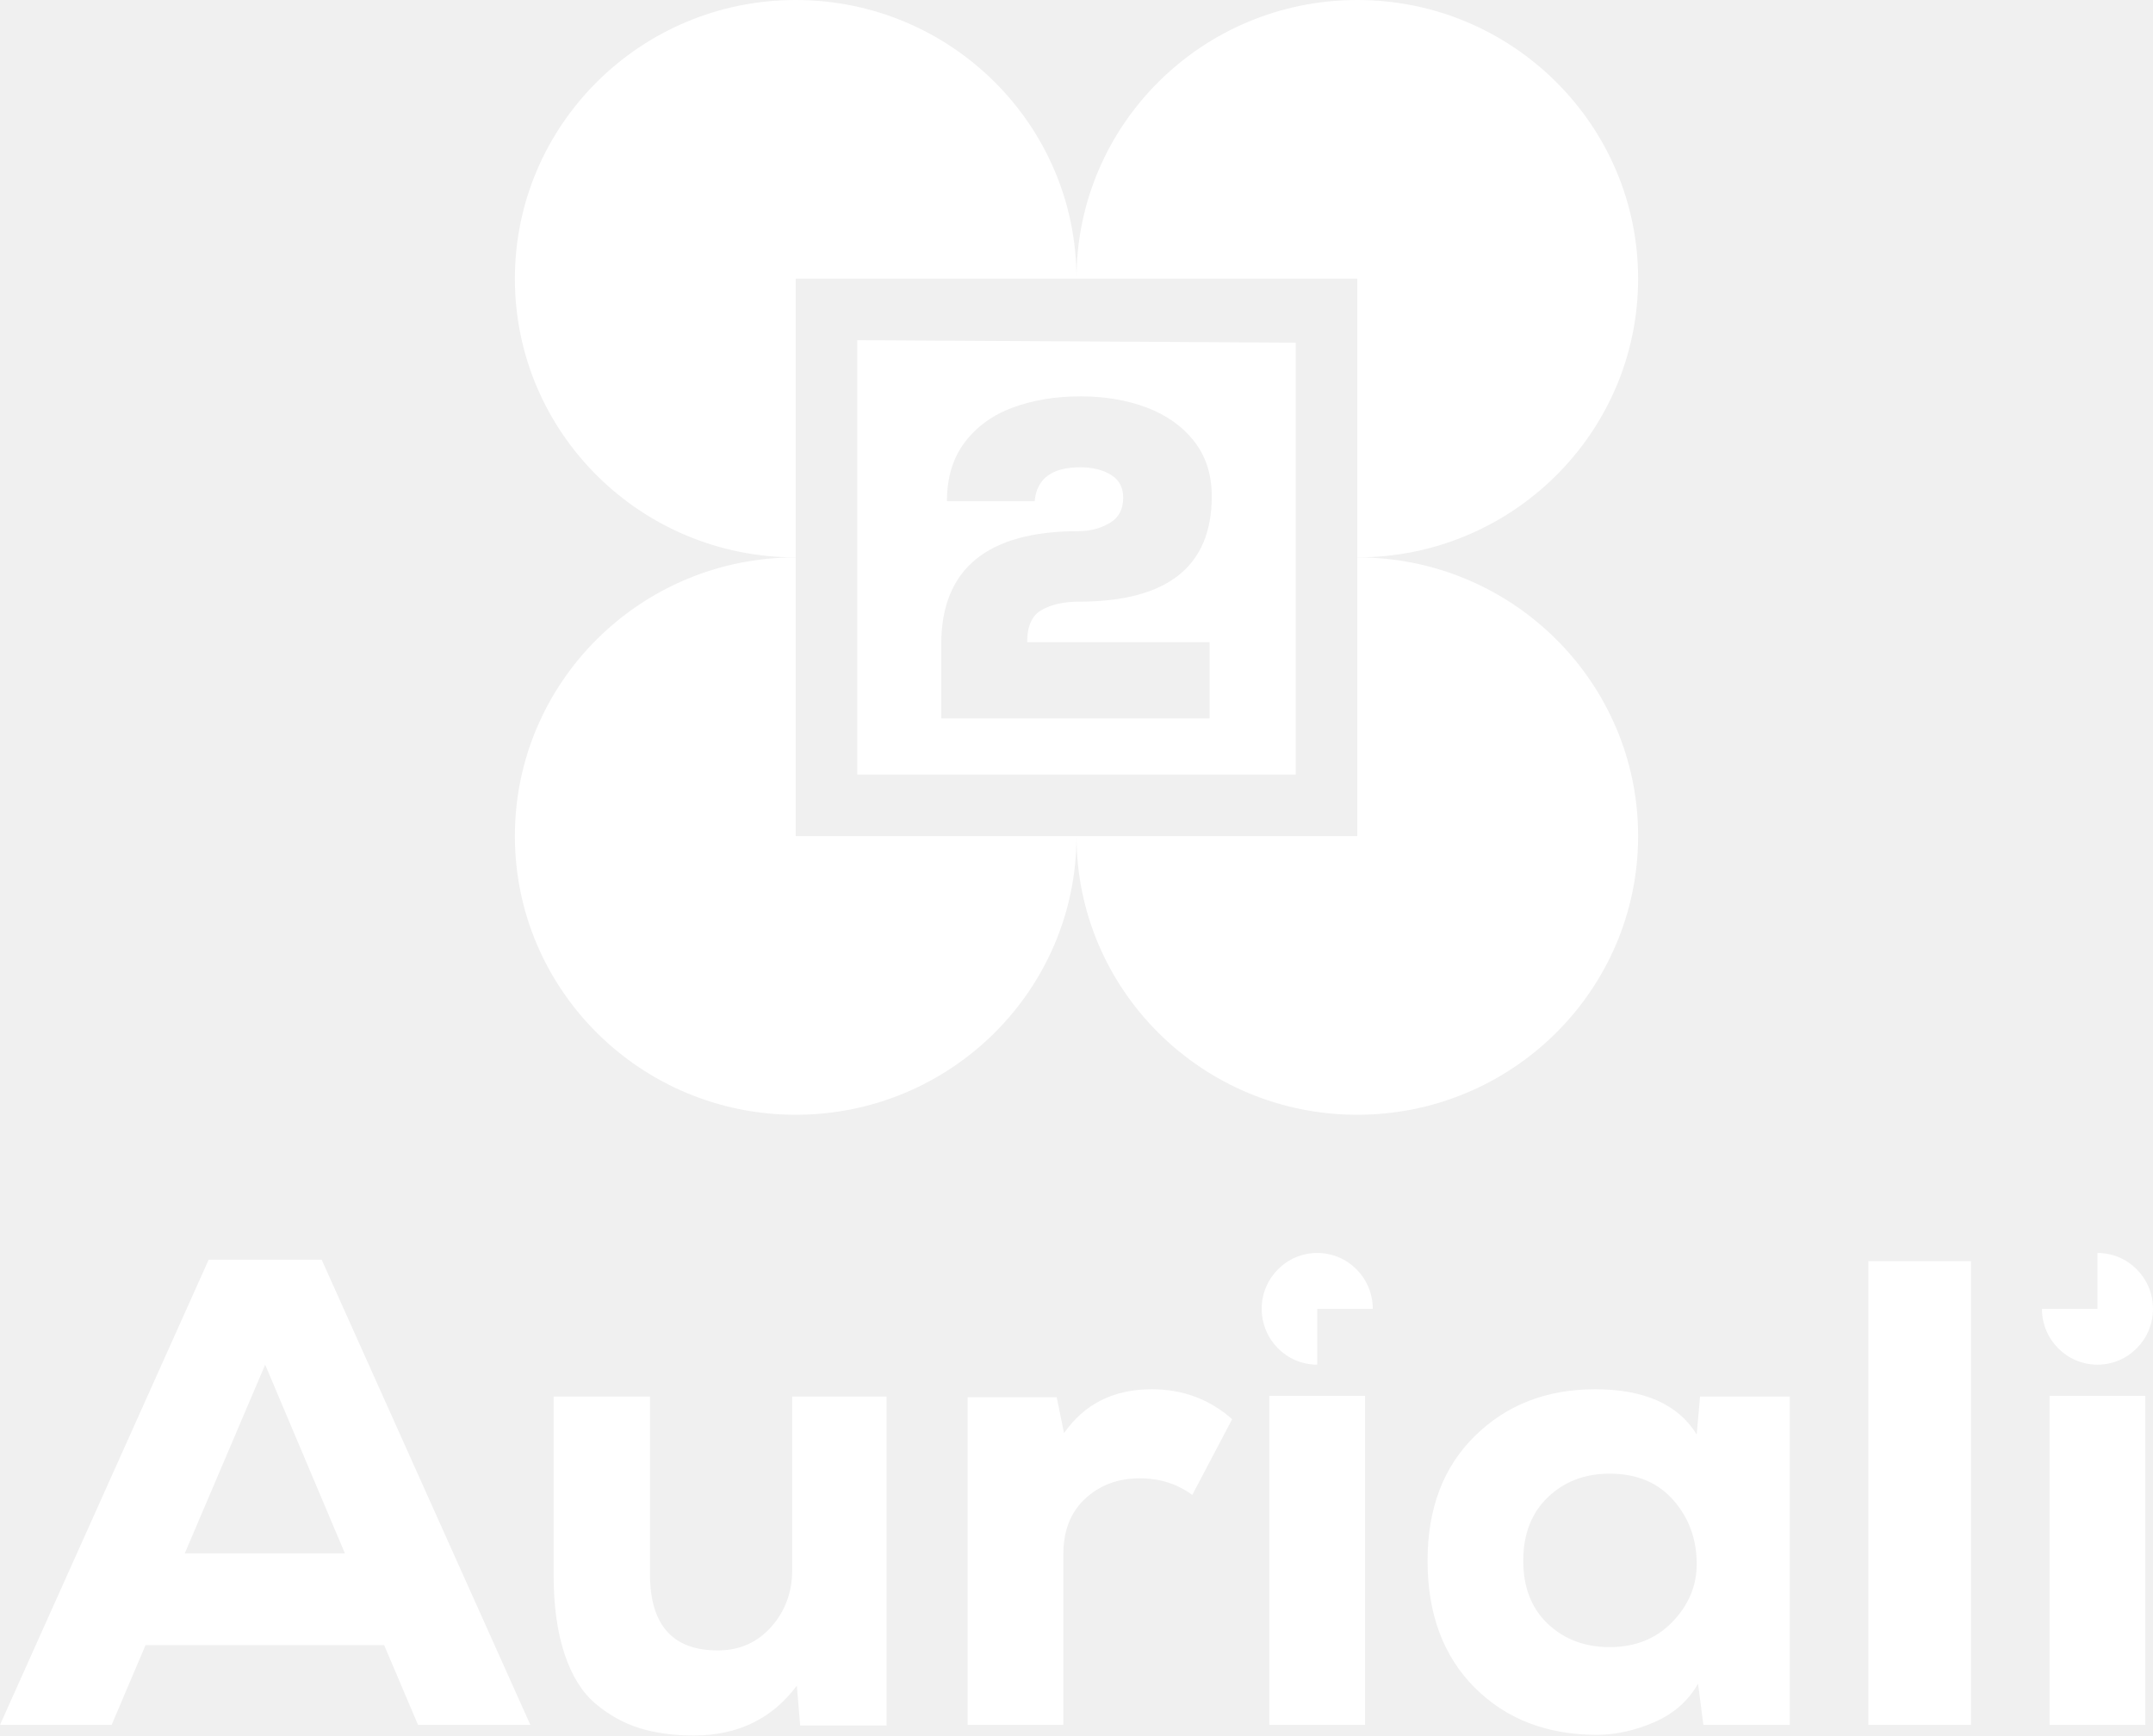
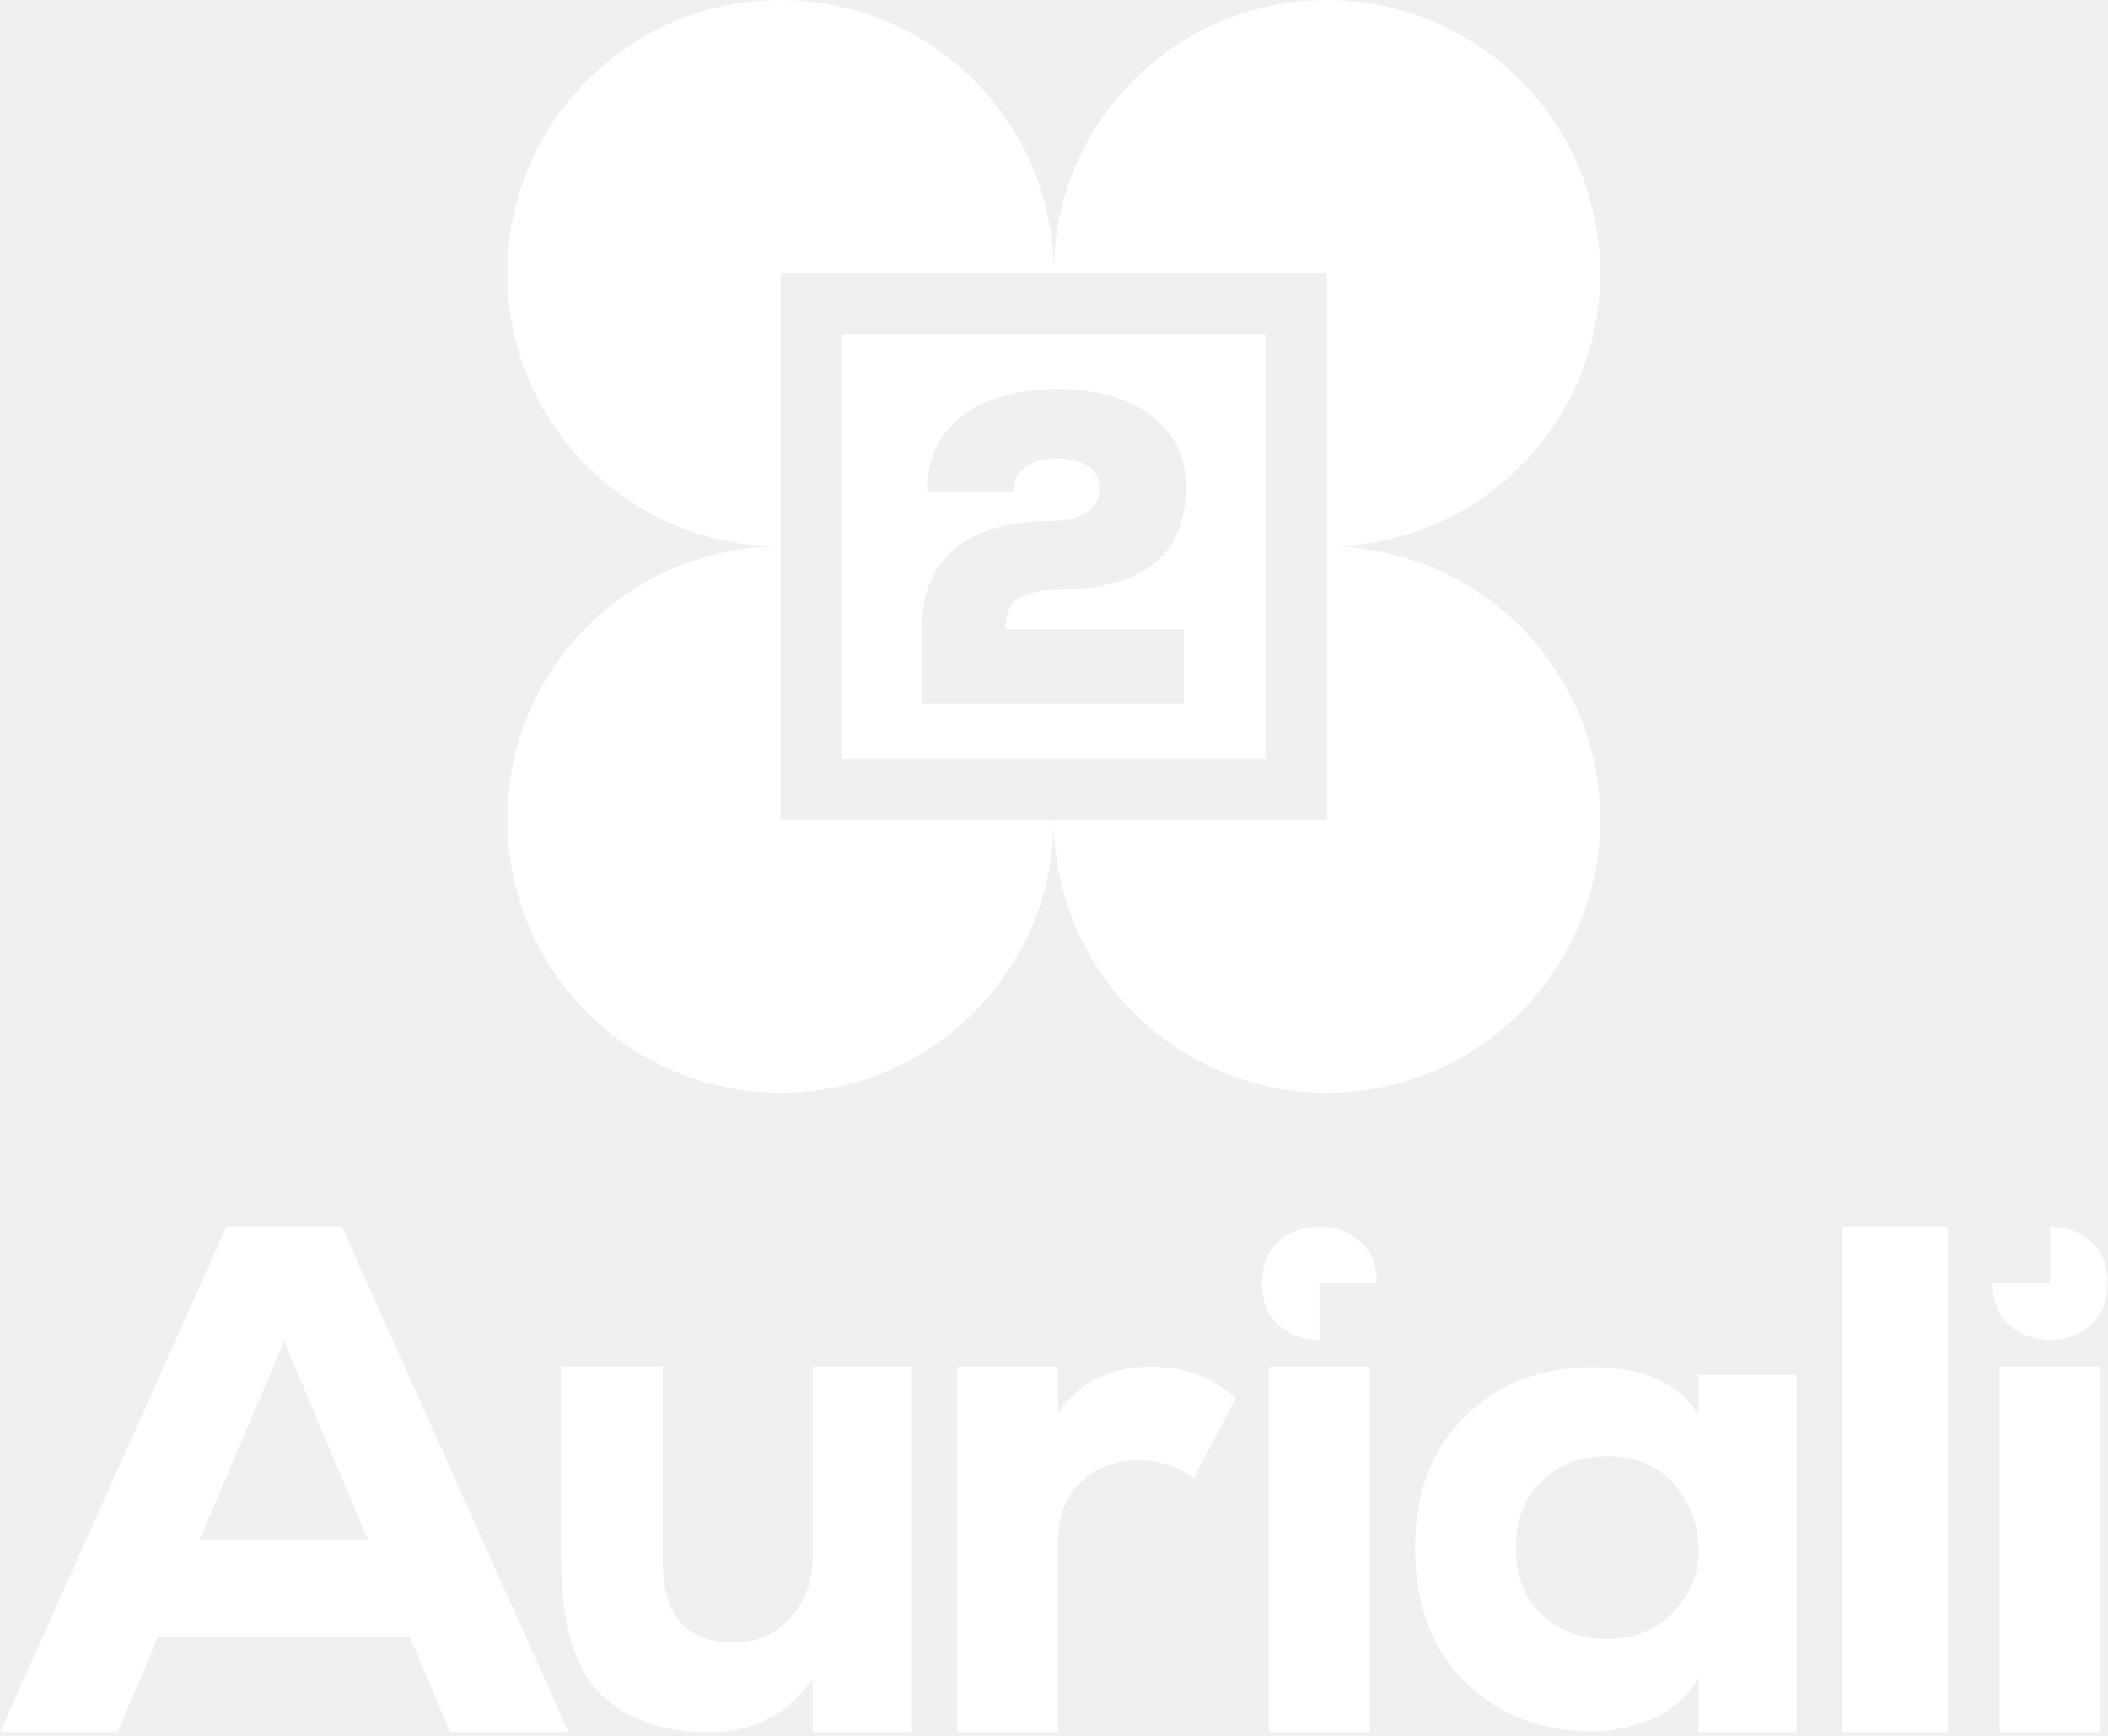
- <svg xmlns="http://www.w3.org/2000/svg" width="2500px" height="2016px" version="1.1" xml:space="preserve" style="fill-rule:evenodd;clip-rule:evenodd;stroke-linejoin:round;stroke-miterlimit:2;">
+ <svg xmlns="http://www.w3.org/2000/svg" width="238px" height="196px" version="1.1" xml:space="preserve" style="fill-rule:evenodd;clip-rule:evenodd;stroke-linejoin:round;stroke-miterlimit:2;">
  <g>
-     <g>
-       <g>
-         <path d="M923.934,647.284C743.852,647.284 597.867,792.183 597.867,970.925C597.867,1149.55 743.973,1294.57 923.934,1294.57C1104.02,1294.57 1250,1149.67 1250,970.925L923.934,970.925L923.934,647.284Z" style="fill:#fff;" />
-         <path d="M1250,323.642C1250,144.899 1104.02,-0 923.934,-0C743.973,-0 597.867,145.019 597.867,323.642C597.867,502.384 743.852,647.284 923.934,647.284L923.934,323.642L1250,323.642Z" style="fill:#fff;" />
-         <path d="M1576.07,647.284C1756.15,647.284 1902.13,792.183 1902.13,970.925C1902.13,1149.55 1756.03,1294.57 1576.07,1294.57C1395.99,1294.57 1250,1149.67 1250,970.925L1576.07,970.925L1576.07,647.284Z" style="fill:#fff;" />
-         <path d="M1250,323.642C1250,144.899 1395.99,0 1576.07,0C1756.03,0 1902.13,145.019 1902.13,323.642C1902.13,502.384 1756.15,647.284 1576.07,647.284L1576.07,323.642L1250,323.642Z" style="fill:#fff;" />
-       </g>
-       <g>
-         <path d="M754.732,1621.83L754.732,1827.88C754.732,1887.04 780.97,1916.62 833.446,1916.62C858.655,1916.62 879.363,1907.49 895.569,1889.23C911.775,1870.96 919.878,1848.97 919.878,1823.25L919.878,1621.83L1029.46,1621.83L1029.46,2003.83L929.138,2003.83L925.28,1957.52C896.469,1996.11 856.597,2015.4 805.665,2015.4C781.999,2015.4 761.034,2012.57 742.77,2006.91C724.507,2001.25 707.529,1991.87 691.837,1978.75C676.146,1965.63 664.056,1946.34 655.567,1920.87C647.078,1895.4 642.834,1864.66 642.834,1828.65L642.834,1621.83L754.732,1621.83ZM1974.03,1621.83L2078.21,1621.83L2078.21,2003.06L1977.89,2003.06L1971.72,1955.21C1960.4,1975.27 1943.42,1990.19 1920.79,1999.97C1898.15,2009.74 1876.03,2014.63 1854.42,2014.63C1796.28,2014.63 1748.95,1996.37 1712.42,1959.84C1675.9,1923.31 1657.63,1874.18 1657.63,1812.44C1657.63,1751.74 1676.02,1703.38 1712.81,1667.36C1749.59,1631.35 1796.03,1613.34 1852.1,1613.34C1909.21,1613.34 1948.57,1630.83 1970.17,1665.82L1974.03,1621.83ZM1869.08,1711.35C1840.27,1711.35 1816.35,1720.48 1797.31,1738.75C1778.28,1757.01 1768.76,1781.58 1768.76,1812.44C1768.76,1843.31 1778.28,1867.75 1797.31,1885.76C1816.35,1903.76 1840.27,1912.77 1869.08,1912.77C1898.92,1912.77 1923.23,1902.99 1942.01,1883.44C1960.79,1863.89 1970.17,1841.51 1970.17,1816.3C1970.17,1787.49 1961.17,1762.8 1943.16,1742.22C1925.16,1721.64 1900.46,1711.35 1869.08,1711.35ZM446.048,1910.45L169.004,1910.45L129.647,2003.06L0,2003.06L242.317,1462.86L373.507,1462.86L615.824,2003.06L485.405,2003.06L446.048,1910.45ZM307.912,1584.79L214.535,1803.95L400.517,1803.95L307.912,1584.79ZM1585.09,1621.06L1585.09,2003.06L1473.96,2003.06L1473.96,1621.06L1585.09,1621.06ZM2491.08,1621.06L2491.08,2003.06L2379.95,2003.06L2379.95,1621.06L2491.08,1621.06ZM1227.02,1622.6L1235.51,1664.28C1259.17,1630.32 1293.13,1613.34 1337.37,1613.34C1373.38,1613.34 1404.51,1624.92 1430.75,1648.07L1384.45,1736.04C1366.95,1723.18 1346.63,1716.75 1323.48,1716.75C1298.27,1716.75 1277.18,1724.6 1260.2,1740.29C1243.22,1755.98 1234.74,1777.46 1234.74,1804.73L1234.74,2003.06L1123.61,2003.06L1123.61,1622.6L1227.02,1622.6ZM2169.46,2003.09L2169.46,1464.57L2288.7,1464.57L2288.7,2003.09L2169.46,2003.09Z" style="fill:#fff;" />
-         <path d="M1594.01,1519.92C1594.01,1484.1 1565.14,1455.06 1529.53,1455.06C1493.94,1455.06 1465.05,1484.12 1465.05,1519.92C1465.05,1555.75 1493.92,1584.79 1529.53,1584.79L1529.53,1519.92L1594.01,1519.92Z" style="fill:#fff;" />
-         <path d="M2371.04,1519.92C2371.04,1555.75 2399.91,1584.79 2435.52,1584.79C2471.11,1584.79 2500,1555.72 2500,1519.92C2500,1484.1 2471.13,1455.06 2435.52,1455.06L2435.52,1519.92L2371.04,1519.92Z" style="fill:#fff;" />
-       </g>
-     </g>
-     <path d="M995.41,395.042L1504.59,397.979L1504.59,899.526L995.41,899.526L995.41,395.042ZM1099.58,582.05L1201.39,582.05C1203.78,555.786 1221.52,542.654 1254.61,542.654C1268.59,542.654 1280.36,545.554 1289.91,551.352C1299.46,557.151 1304.23,566.019 1304.23,577.957C1304.23,591.601 1298.86,601.492 1288.12,607.632C1277.37,613.772 1265.52,616.841 1252.56,616.841C1146.14,616.841 1092.93,660.671 1092.93,748.331L1092.93,834.286L1404.51,834.286L1404.51,745.773L1192.7,745.773C1192.7,727.013 1198.41,714.478 1209.84,708.168C1221.26,701.858 1235.5,698.703 1252.56,698.703C1355.57,698.703 1407.07,657.943 1407.07,576.422C1407.07,551.182 1400.25,529.864 1386.61,512.468C1372.96,495.072 1354.63,482.026 1331.61,473.328C1308.58,464.63 1282.91,460.281 1254.61,460.281C1225.95,460.281 1199.94,464.545 1176.58,473.072C1153.22,481.599 1134.54,494.987 1120.56,513.235C1106.57,531.484 1099.58,554.422 1099.58,582.05Z" style="fill:#fff;" />
+     <path d="M46.231,184.821L17.851,184.821L13.281,195.573L0,195.573L25.573,138.495L38.587,138.495L64.191,195.573L50.831,195.573L46.231,184.821ZM32.081,151.46L22.515,173.912L41.567,173.912L32.081,151.46ZM74.828,154.306L74.828,176.362C74.828,182.423 77.516,185.454 82.891,185.454C85.474,185.454 87.595,184.518 89.255,182.647C90.915,180.776 91.746,178.523 91.746,175.888L91.746,154.306L102.971,154.306L102.971,195.573L91.746,195.573L91.746,189.643C88.794,193.596 85.263,195.573 80.045,195.573C77.621,195.573 75.473,195.283 73.602,194.703C71.731,194.123 69.992,193.161 68.385,191.818C66.777,190.474 65.539,188.497 64.669,185.888C63.8,183.28 63.365,180.131 63.365,176.441L63.365,154.306L74.828,154.306ZM119.458,154.306L119.458,159.524C121.882,156.045 125.44,154.306 129.972,154.306C133.662,154.306 136.85,155.492 139.538,157.863L134.795,166.876C133.003,165.558 130.921,164.899 128.549,164.899C125.967,164.899 123.806,165.703 122.067,167.31C120.328,168.918 119.458,171.118 119.458,173.912L119.458,195.573L108.067,195.573L108.067,154.306L119.458,154.306ZM154.663,154.306L154.663,195.573L143.279,195.573L143.279,154.306L154.663,154.306ZM191.776,155.255L202.844,155.255L202.844,195.573L191.776,195.573L191.776,189.406C190.616,191.462 189.035,192.99 186.716,193.992C184.397,194.993 182.131,195.494 179.918,195.494C173.962,195.494 169.114,193.623 165.372,189.881C161.63,186.139 159.759,181.106 159.759,174.781C159.759,168.562 161.643,163.608 165.411,159.919C169.179,156.23 173.936,154.385 179.681,154.385C185.531,154.385 189.562,156.177 191.776,159.761L191.776,155.255ZM181.42,164.425C178.468,164.425 176.018,165.36 174.068,167.231C172.118,169.102 171.143,171.619 171.143,174.781C171.143,177.943 172.118,180.447 174.068,182.291C176.018,184.136 178.468,185.058 181.42,185.058C184.477,185.058 186.967,184.057 188.89,182.054C190.814,180.051 191.776,177.759 191.776,175.176C191.776,172.225 190.854,169.695 189.009,167.587C187.164,165.479 184.635,164.425 181.42,164.425ZM219.88,138.495L219.88,195.573L207.939,195.573L207.939,138.495L219.88,138.495ZM237.15,154.306L237.15,195.573L225.766,195.573L225.766,154.306L237.15,154.306ZM148.971,151.302C147.179,151.302 145.651,150.748 144.386,149.642C143.121,148.535 142.489,146.954 142.489,144.898C142.489,142.843 143.121,141.262 144.386,140.155C145.651,139.048 147.179,138.495 148.971,138.495C150.763,138.495 152.292,139.048 153.557,140.155C154.821,141.262 155.454,142.843 155.454,144.898L148.971,144.898L148.971,151.302ZM231.458,138.495C233.25,138.495 234.778,139.048 236.043,140.155C237.308,141.262 237.94,142.843 237.94,144.898C237.94,146.954 237.308,148.535 236.043,149.642C234.778,150.748 233.25,151.302 231.458,151.302C229.666,151.302 228.138,150.748 226.873,149.642C225.608,148.535 224.975,146.954 224.975,144.898L231.458,144.898L231.458,138.495Z" style="fill:#fff;" />
+     <path d="M88.123,61.695C71.086,61.695 57.275,47.884 57.275,30.848C57.275,13.822 71.097,0 88.123,0C105.159,0 118.97,13.811 118.97,30.848L88.123,30.848L88.123,61.695ZM118.97,30.848C118.97,13.811 132.781,0 149.818,0C166.843,0 180.665,13.822 180.665,30.848C180.665,47.884 166.855,61.695 149.818,61.695L149.818,30.848L118.97,30.848ZM149.818,61.695C166.855,61.695 180.665,75.506 180.665,92.543C180.665,109.568 166.843,123.391 149.818,123.391C132.781,123.391 118.97,109.58 118.97,92.543L149.818,92.543L149.818,61.695ZM118.97,92.543C118.97,109.58 105.159,123.391 88.123,123.391C71.097,123.391 57.275,109.568 57.275,92.543C57.275,75.506 71.086,61.695 88.123,61.695L88.123,92.543L118.97,92.543ZM142.945,37.72L142.945,85.67L94.995,85.67L94.995,37.72L142.945,37.72ZM104.673,55.495L114.35,55.495C114.577,52.999 116.263,51.751 119.408,51.751C120.737,51.751 121.856,52.026 122.763,52.577C123.671,53.128 124.125,53.971 124.125,55.106C124.125,56.403 123.614,57.343 122.593,57.927C121.572,58.51 120.445,58.802 119.213,58.802C109.098,58.802 104.041,62.968 104.041,71.3L104.041,79.469L133.656,79.469L133.656,71.056L113.524,71.056C113.524,69.273 114.067,68.082 115.153,67.482C116.239,66.882 117.592,66.583 119.213,66.583C129.004,66.583 133.899,62.708 133.899,54.96C133.899,52.561 133.251,50.535 131.954,48.881C130.657,47.228 128.915,45.988 126.727,45.161C124.538,44.335 122.099,43.921 119.408,43.921C116.685,43.921 114.213,44.327 111.992,45.137C109.771,45.948 107.996,47.22 106.667,48.954C105.338,50.689 104.673,52.869 104.673,55.495Z" style="fill:#fff;" />
  </g>
</svg>
